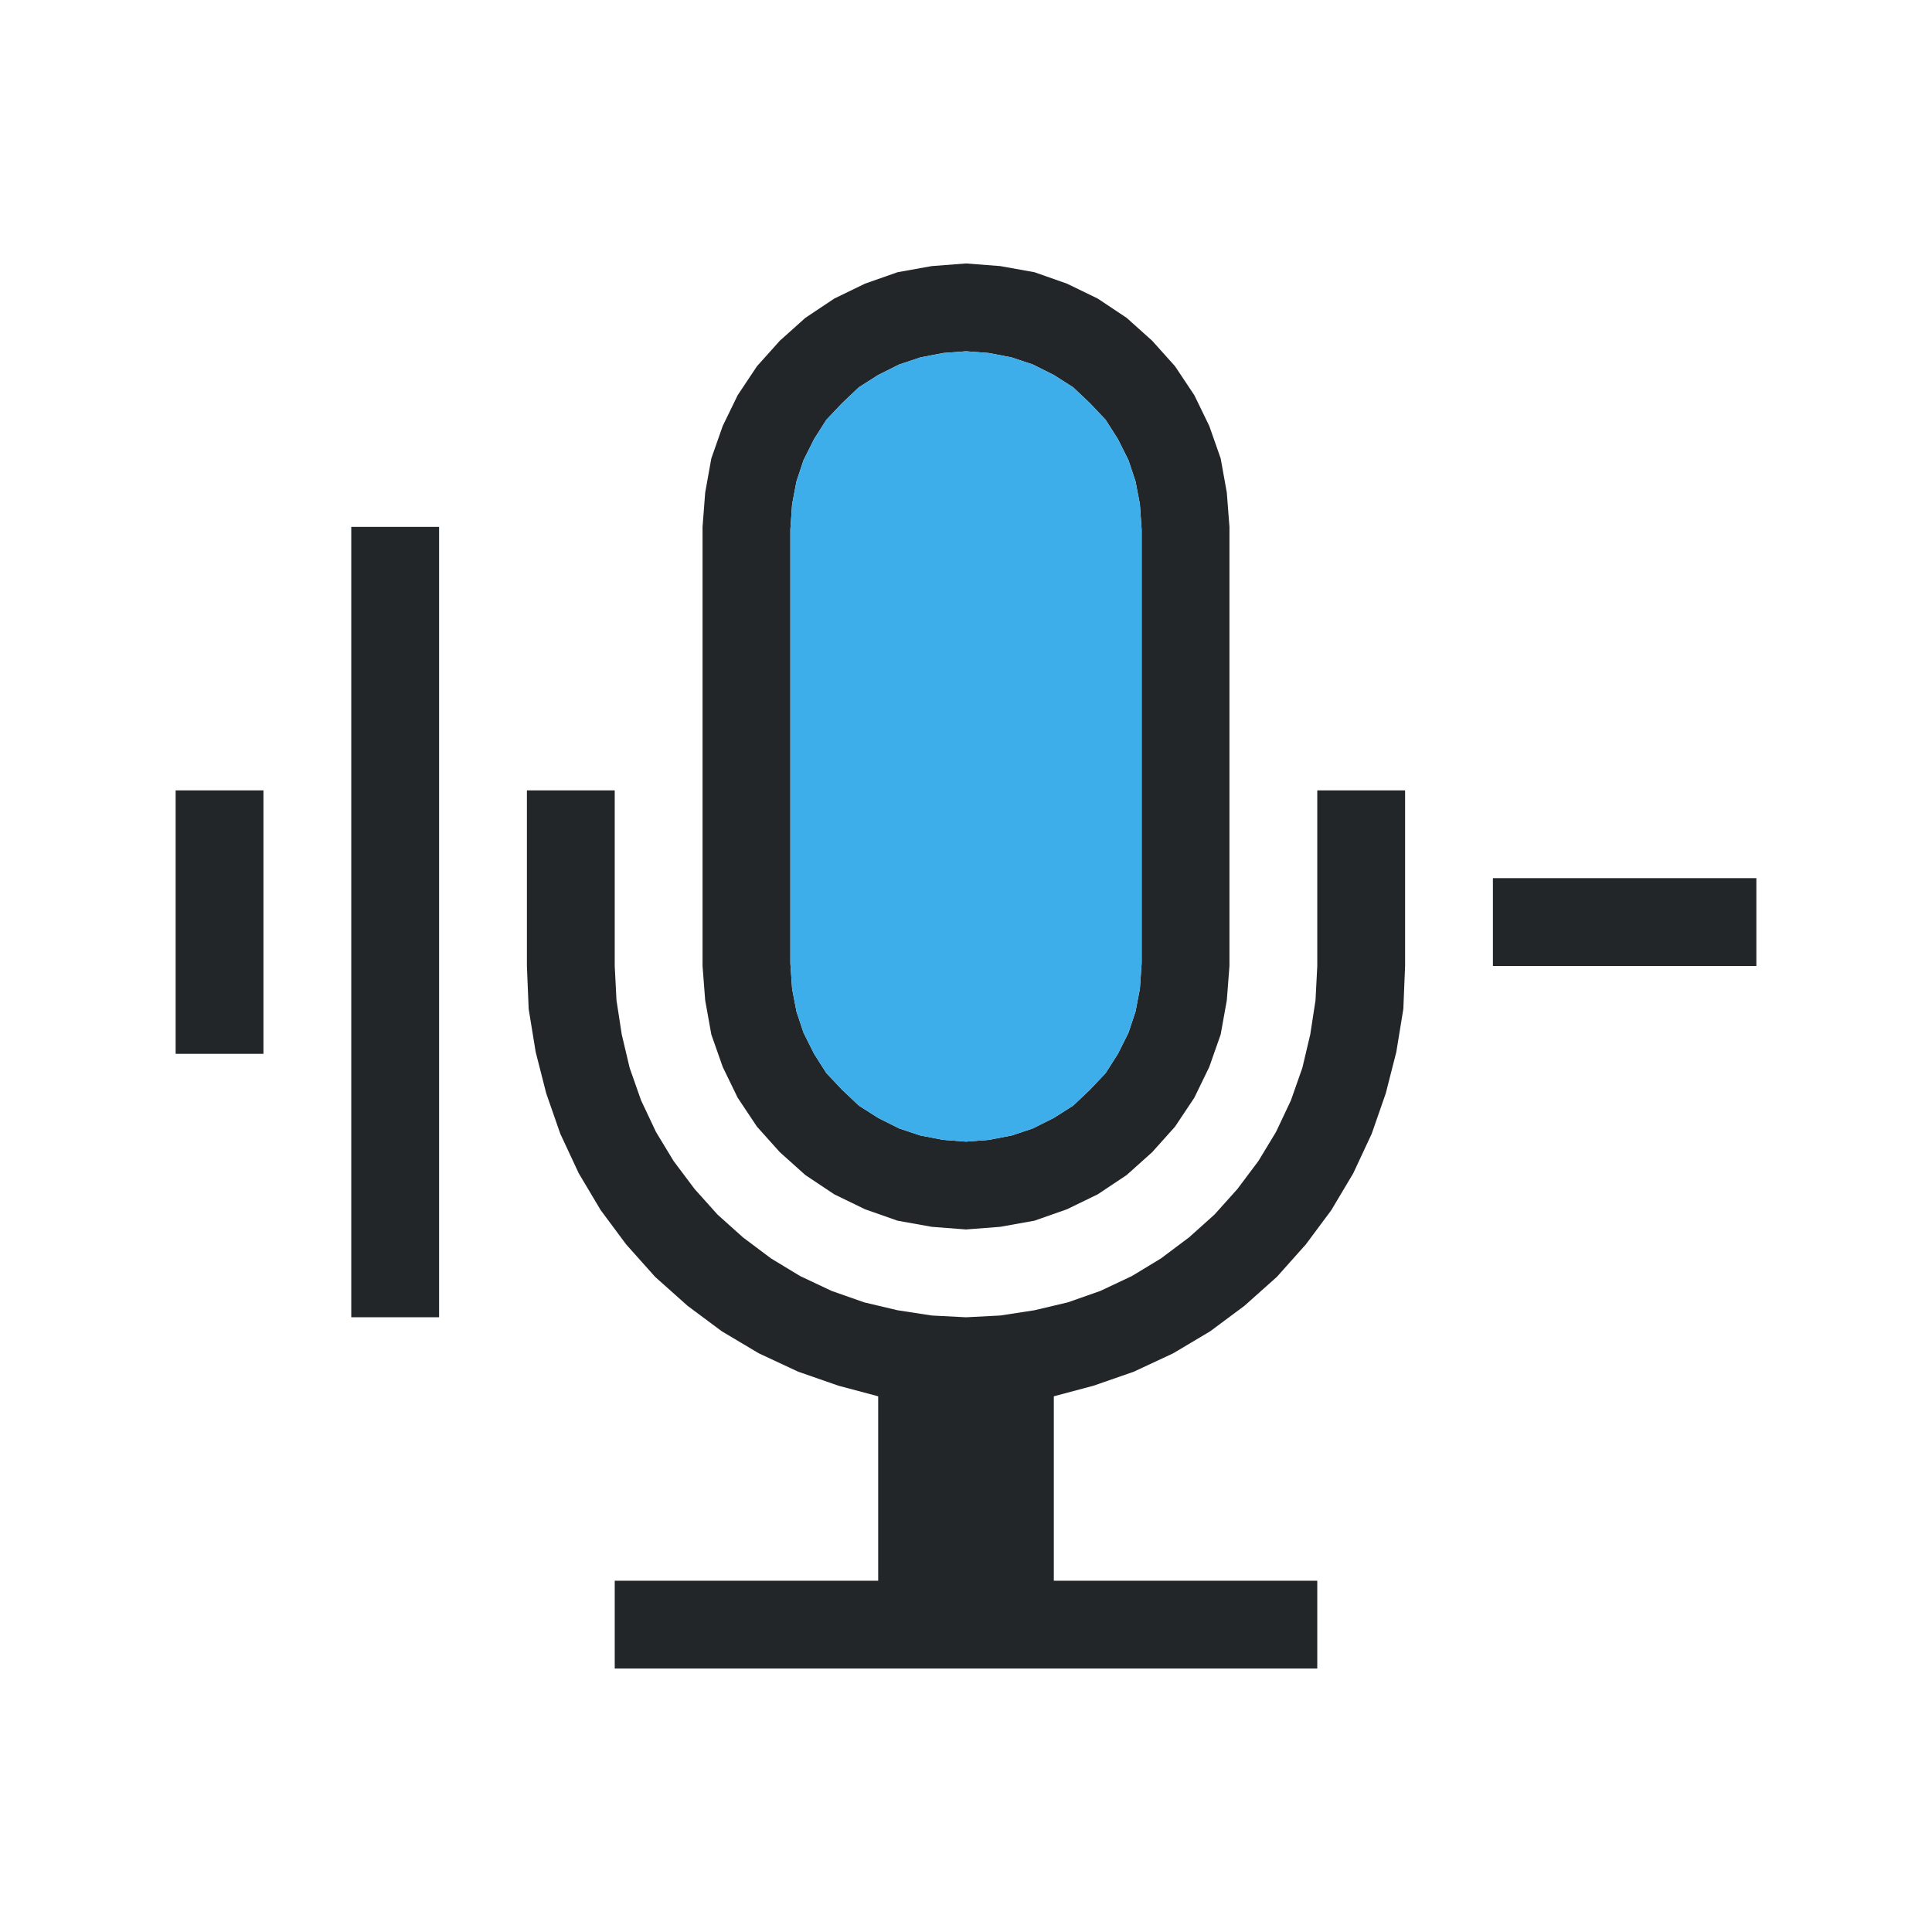
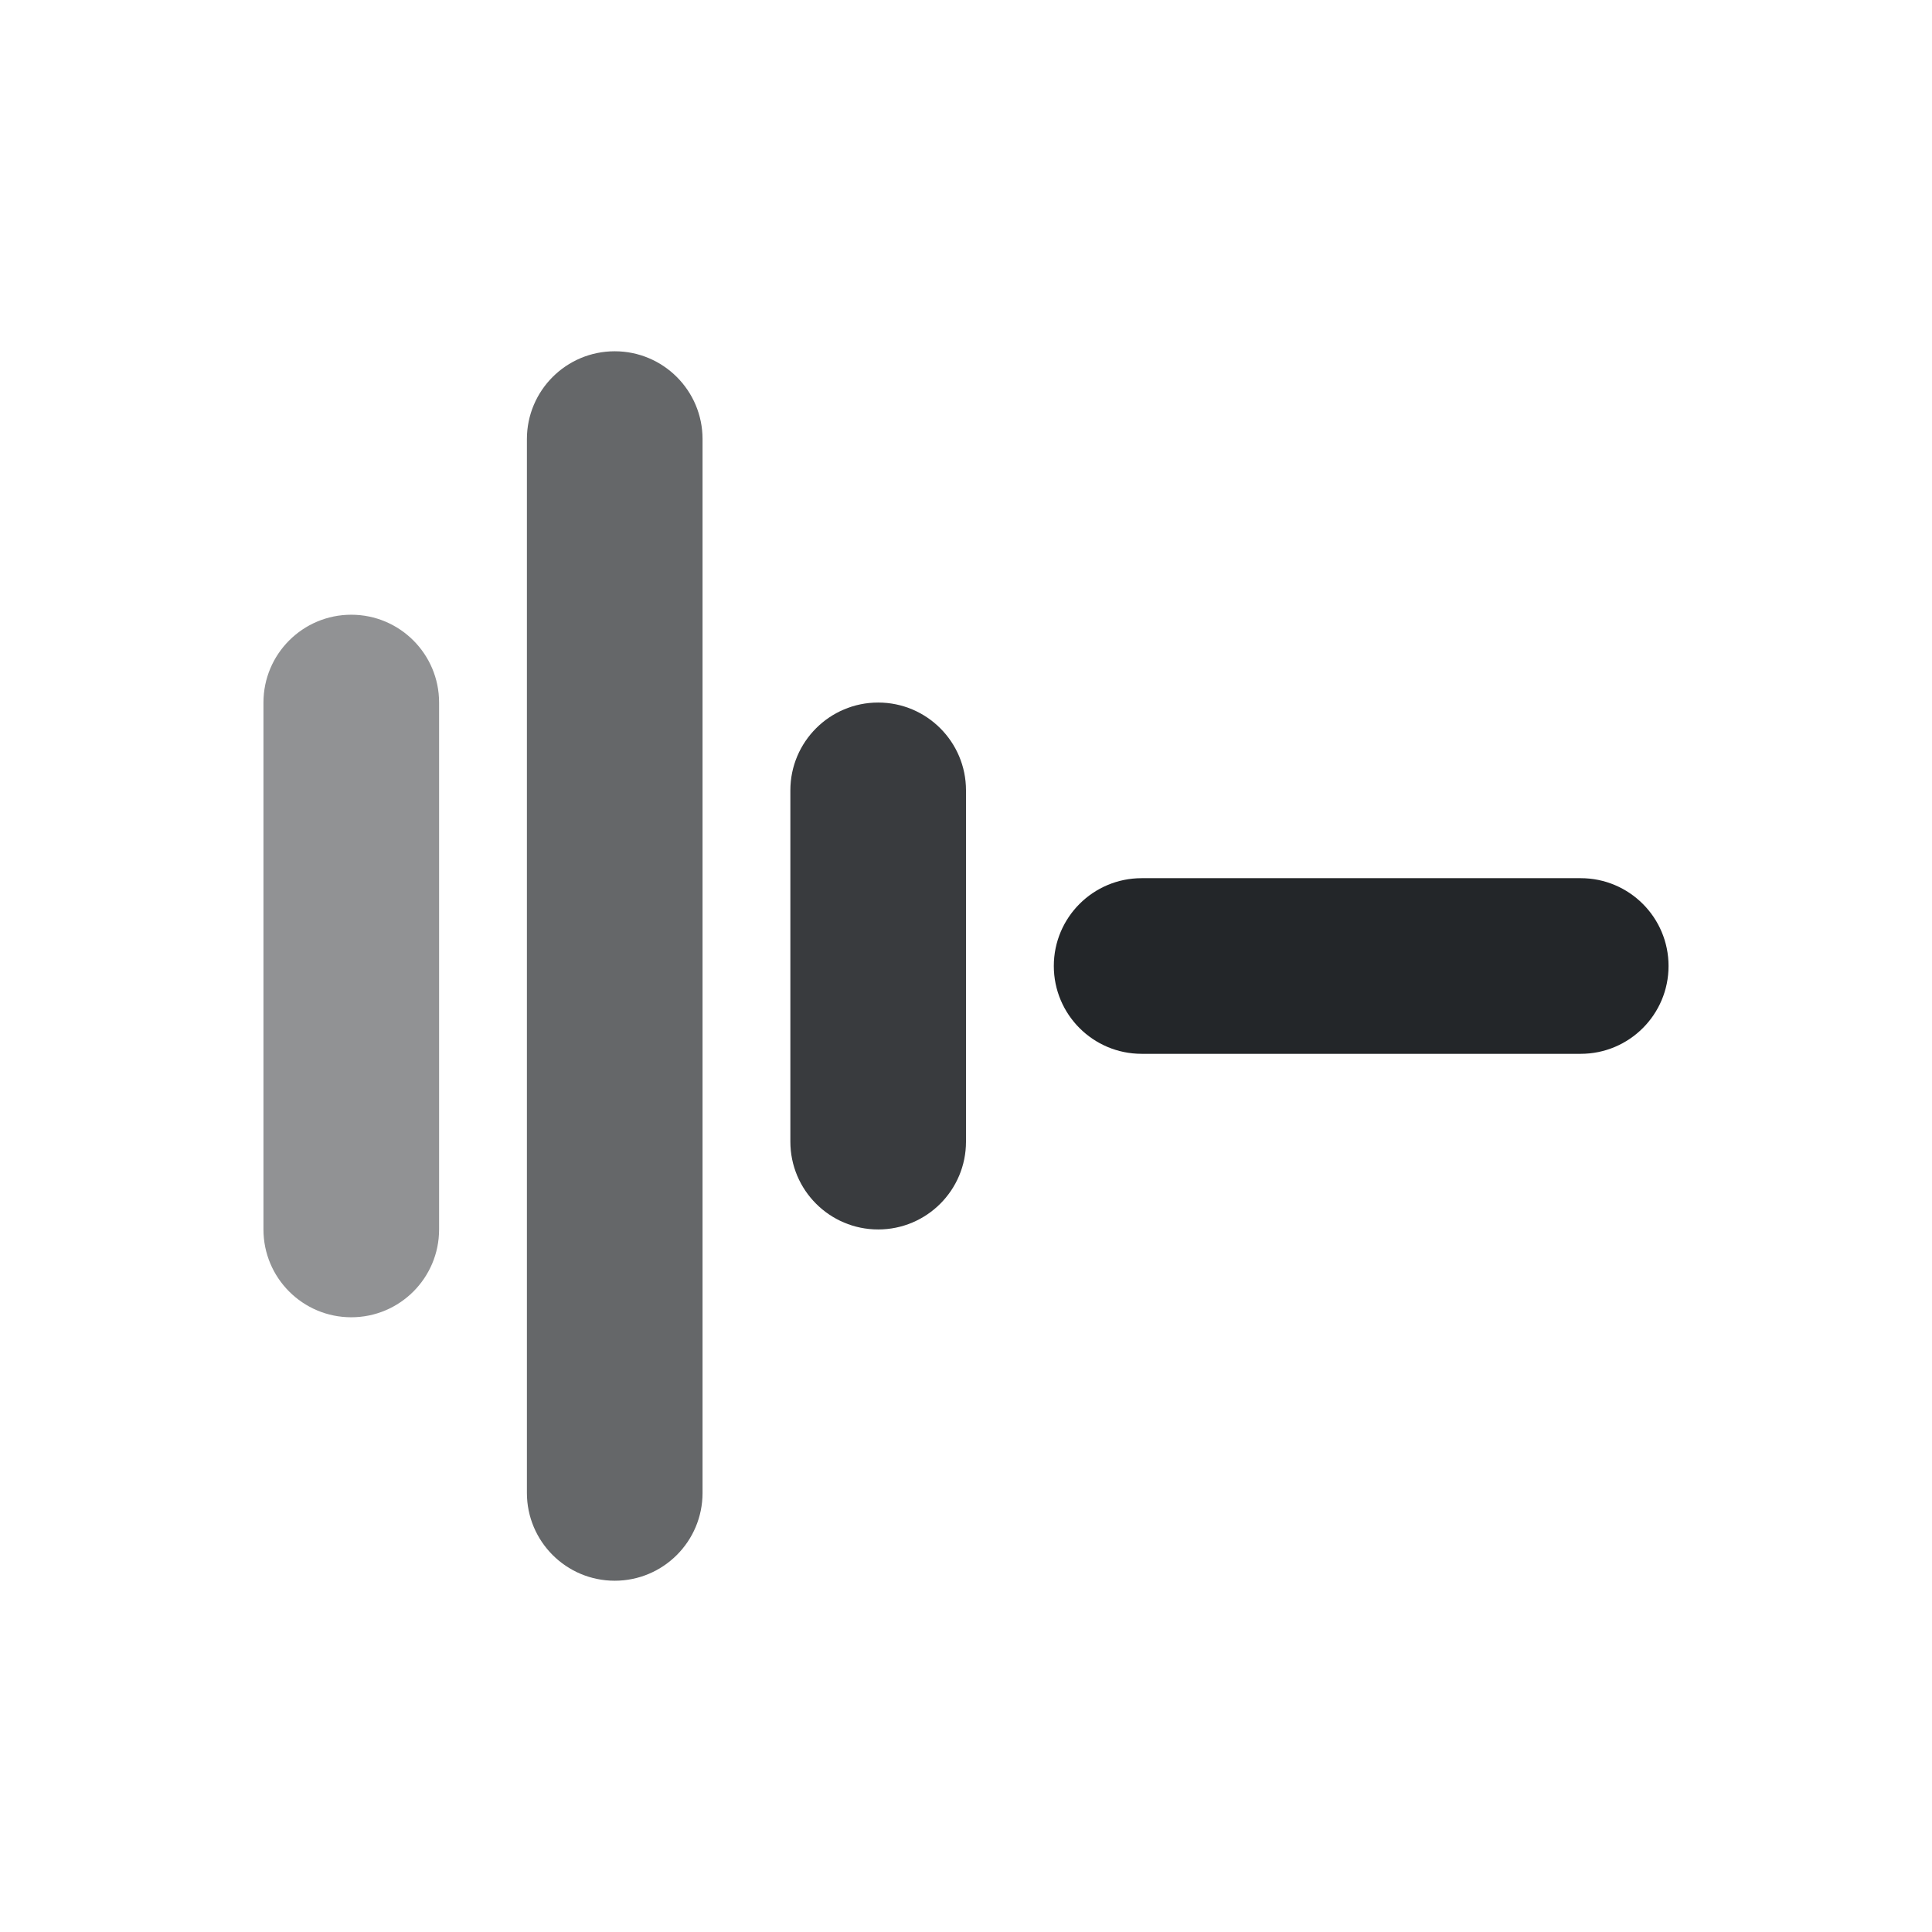
<svg xmlns="http://www.w3.org/2000/svg" width="22" height="22" viewBox="0 0 22 22">
  <defs>
    <style id="current-color-scheme" type="text/css">
      .ColorScheme-Text { color:#232629; }
      .ColorScheme-NegativeText { color:#da4453; }
-       .ColorScheme-Highlight { color:#3daee9; }
    </style>
  </defs>
-   <path class="ColorScheme-Text" fill="currentColor" fill-rule="evenodd" d="M13.38 4.17L13.12 3.88L12.83 3.62L12.50 3.40L12.15 3.23L11.78 3.10L11.39 3.03L11 3L10.61 3.03L10.22 3.10L9.85 3.23L9.50 3.40L9.17 3.62L8.88 3.88L8.62 4.17L8.40 4.50L8.23 4.85L8.10 5.22L8.03 5.61L8 6L8 11L8.03 11.39L8.10 11.78L8.23 12.15L8.40 12.50L8.62 12.83L8.88 13.12L9.17 13.38L9.50 13.60L9.85 13.77L10.22 13.90L10.61 13.97L11 14L11.39 13.97L11.78 13.90L12.15 13.77L12.50 13.60L12.83 13.38L13.12 13.12L13.38 12.83L13.60 12.50L13.77 12.15L13.90 11.78L13.97 11.39L14 11L14 6L13.97 5.61L13.90 5.22L13.77 4.85L13.60 4.50ZM12.93 11.52L12.85 11.76L12.73 12L12.59 12.22L12.41 12.41L12.22 12.59L12 12.73L11.76 12.85L11.52 12.93L11.26 12.98L11 13L10.74 12.98L10.48 12.93L10.24 12.85L10 12.73L9.78 12.59L9.59 12.41L9.41 12.22L9.27 12L9.15 11.76L9.07 11.52L9.02 11.26L9 10.97L9 6.03L9.02 5.74L9.07 5.48L9.15 5.24L9.27 5L9.41 4.78L9.59 4.59L9.78 4.41L10 4.27L10.24 4.15L10.48 4.07L10.74 4.02L11 4L11.26 4.02L11.52 4.07L11.76 4.15L12 4.27L12.22 4.41L12.41 4.59L12.59 4.78L12.73 5L12.85 5.24L12.93 5.48L12.98 5.74L13 6.03L13 10.97L12.98 11.26ZM3 12L3 9L2 9L2 12ZM5 15L5 6L4 6L4 15ZM20 11L20 10L17 10L17 11ZM6.22 12.45L6.38 12.91L6.59 13.36L6.84 13.78L7.13 14.17L7.46 14.54L7.83 14.87L8.22 15.16L8.64 15.41L9.09 15.62L9.55 15.78L10 15.90L10 18L7 18L7 19L15 19L15 18L12 18L12 15.90L12.45 15.78L12.91 15.62L13.36 15.41L13.78 15.16L14.17 14.87L14.54 14.54L14.87 14.17L15.16 13.78L15.41 13.36L15.62 12.91L15.78 12.45L15.90 11.98L15.98 11.49L16 11L16 9L15 9L15 11L14.98 11.39L14.92 11.78L14.83 12.16L14.70 12.53L14.53 12.89L14.33 13.22L14.09 13.54L13.83 13.83L13.54 14.09L13.22 14.33L12.89 14.53L12.53 14.70L12.16 14.83L11.78 14.92L11.39 14.98L11 15L10.61 14.98L10.22 14.92L9.84 14.83L9.47 14.70L9.11 14.53L8.78 14.33L8.46 14.09L8.17 13.83L7.91 13.54L7.67 13.22L7.47 12.89L7.30 12.53L7.17 12.16L7.08 11.78L7.02 11.39L7 11L7 9L6 9L6 11L6.02 11.49L6.10 11.98Z" />
-   <path class="ColorScheme-Highlight" fill="currentColor" fill-rule="evenodd" d="M12.98 5.74L12.93 5.48L12.85 5.24L12.73 5L12.59 4.78L12.41 4.59L12.22 4.41L12 4.27L11.76 4.15L11.52 4.07L11.26 4.02L11 4L10.74 4.02L10.48 4.07L10.24 4.15L10 4.27L9.78 4.41L9.59 4.59L9.41 4.78L9.27 5L9.15 5.24L9.07 5.48L9.02 5.74L9 6.03L9 10.97L9.02 11.26L9.07 11.52L9.15 11.76L9.27 12L9.41 12.22L9.59 12.41L9.78 12.59L10 12.73L10.24 12.85L10.48 12.93L10.74 12.98L11 13L11.26 12.98L11.52 12.93L11.76 12.85L12 12.73L12.22 12.59L12.41 12.41L12.59 12.22L12.73 12L12.85 11.76L12.93 11.52L12.98 11.26L13 10.97L13 6.03Z" />
+   <path class="ColorScheme-Text" fill="currentColor" opacity="0.5" d="M4 7A1 1 0 0 1 5 8V14A1 1 0 0 1 4 15A1 1 0 0 1 3 14V8A1 1 0 0 1 4 7Z" />
+   <path class="ColorScheme-Text" fill="currentColor" opacity="0.7" d="M7 4A1 1 0 0 1 8 5V17A1 1 0 0 1 7 18A1 1 0 0 1 6 17V5A1 1 0 0 1 7 4Z" />
+   <path class="ColorScheme-Text" fill="currentColor" opacity="0.9" d="M10 8A1 1 0 0 1 11 9V13A1 1 0 0 1 10 14A1 1 0 0 1 9 13V9A1 1 0 0 1 10 8Z" />
+   <path class="ColorScheme-Text" fill="currentColor" d="M13 10H18A1 1 0 0 1 19 11A1 1 0 0 1 18 12H13A1 1 0 0 1 12 11A1 1 0 0 1 13 10Z" />
</svg>
